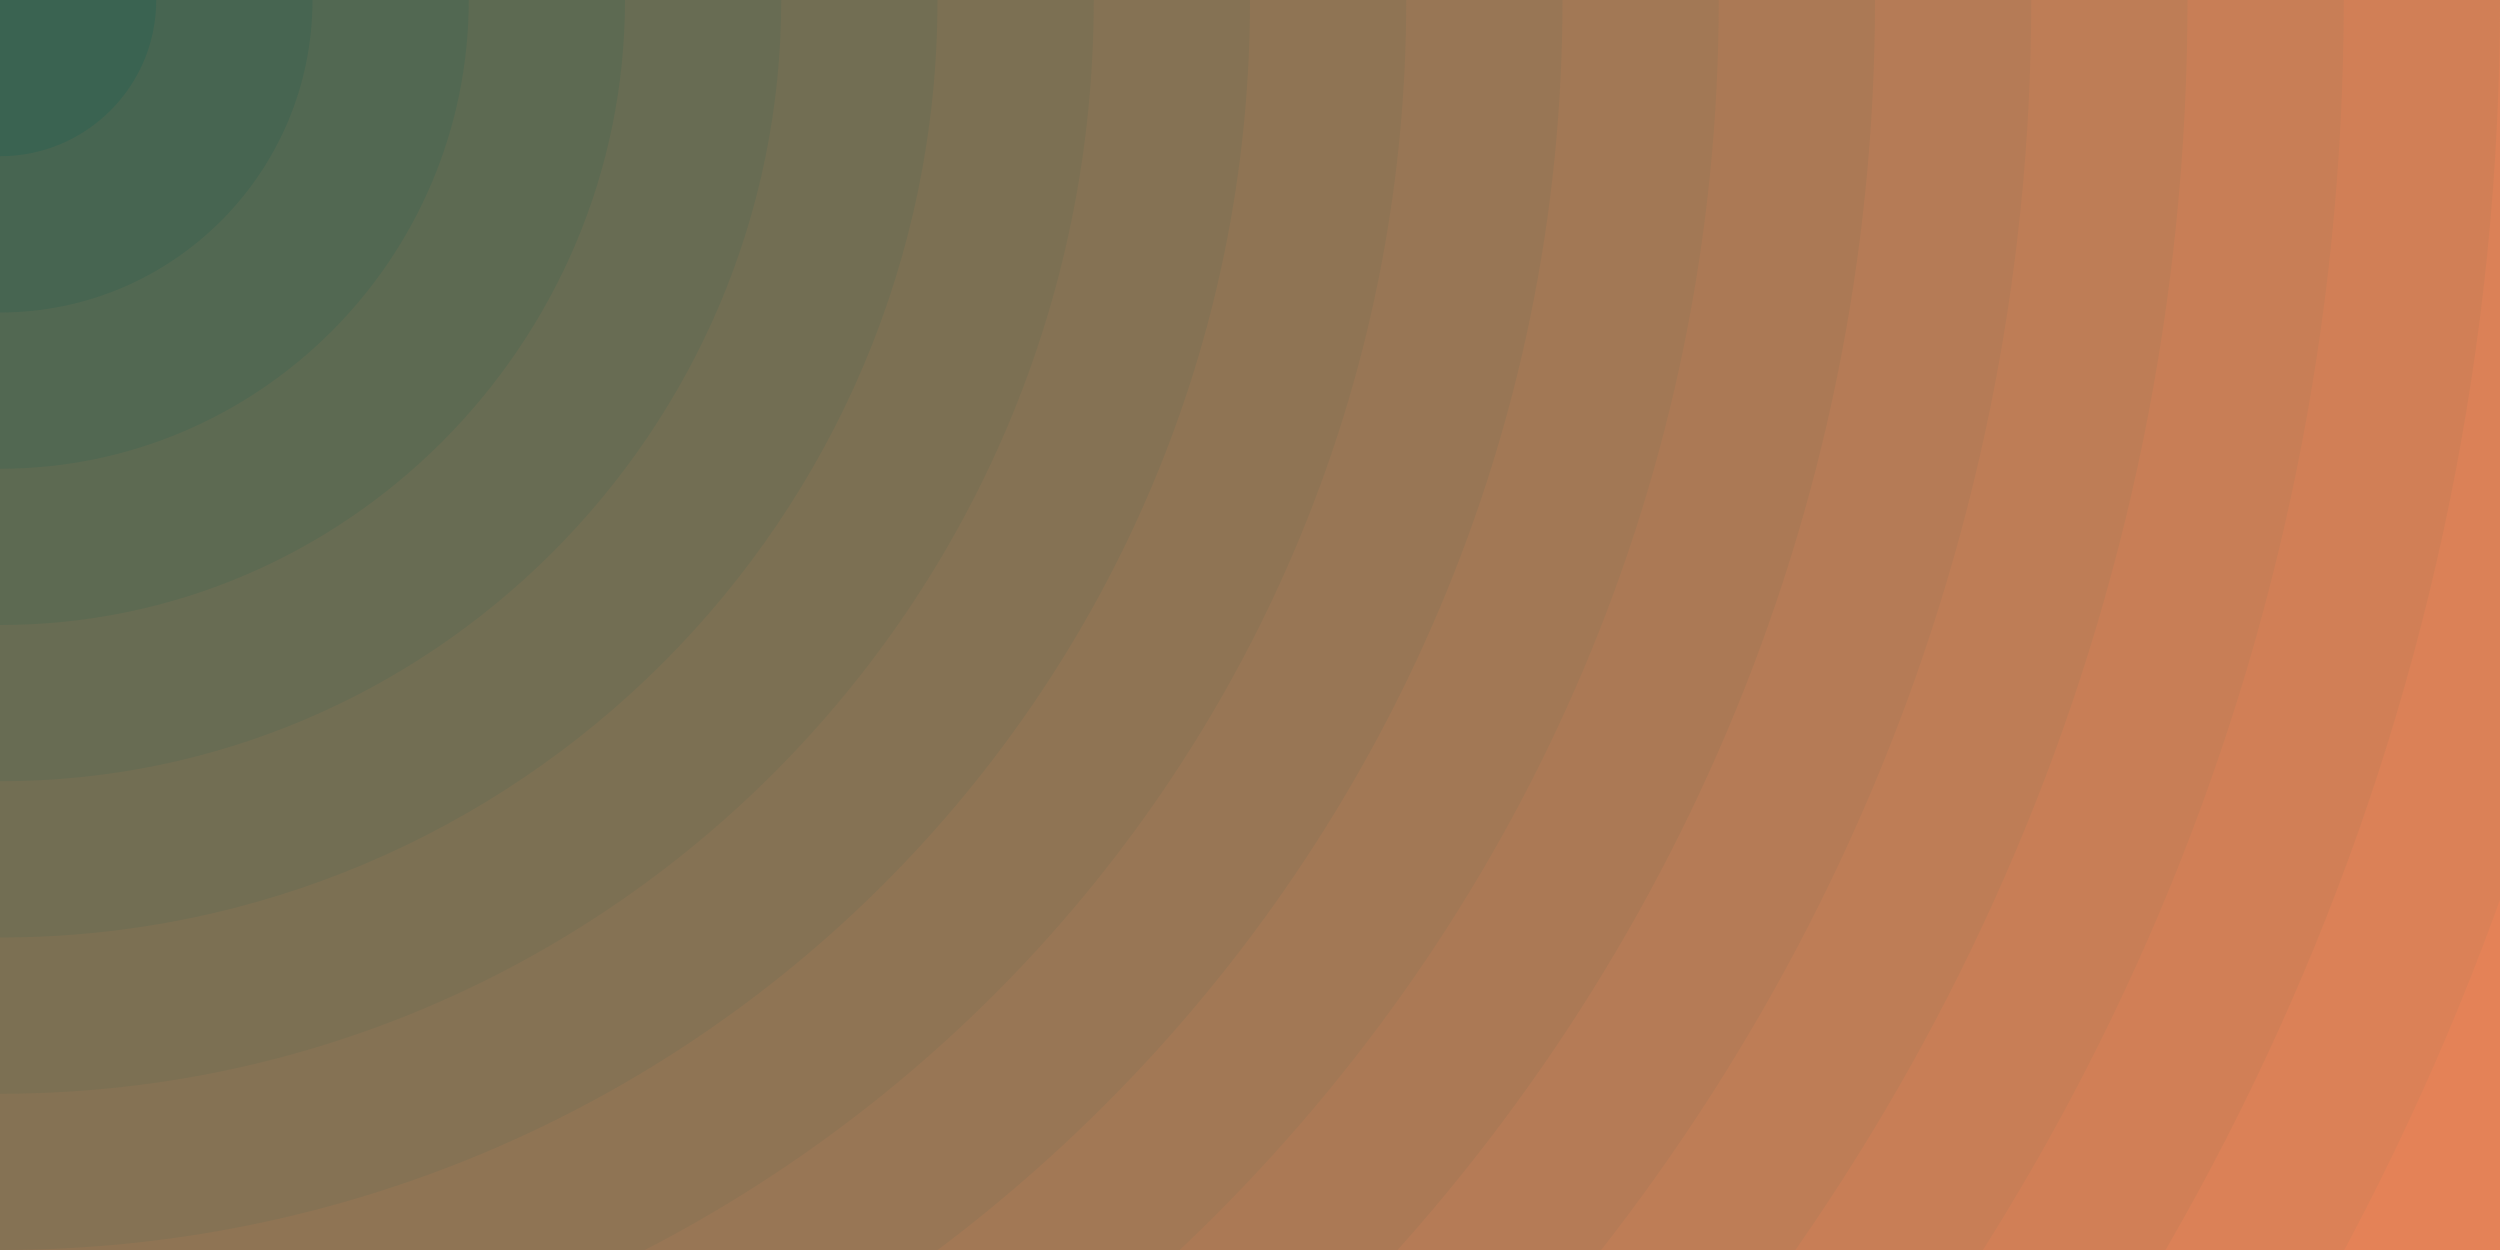
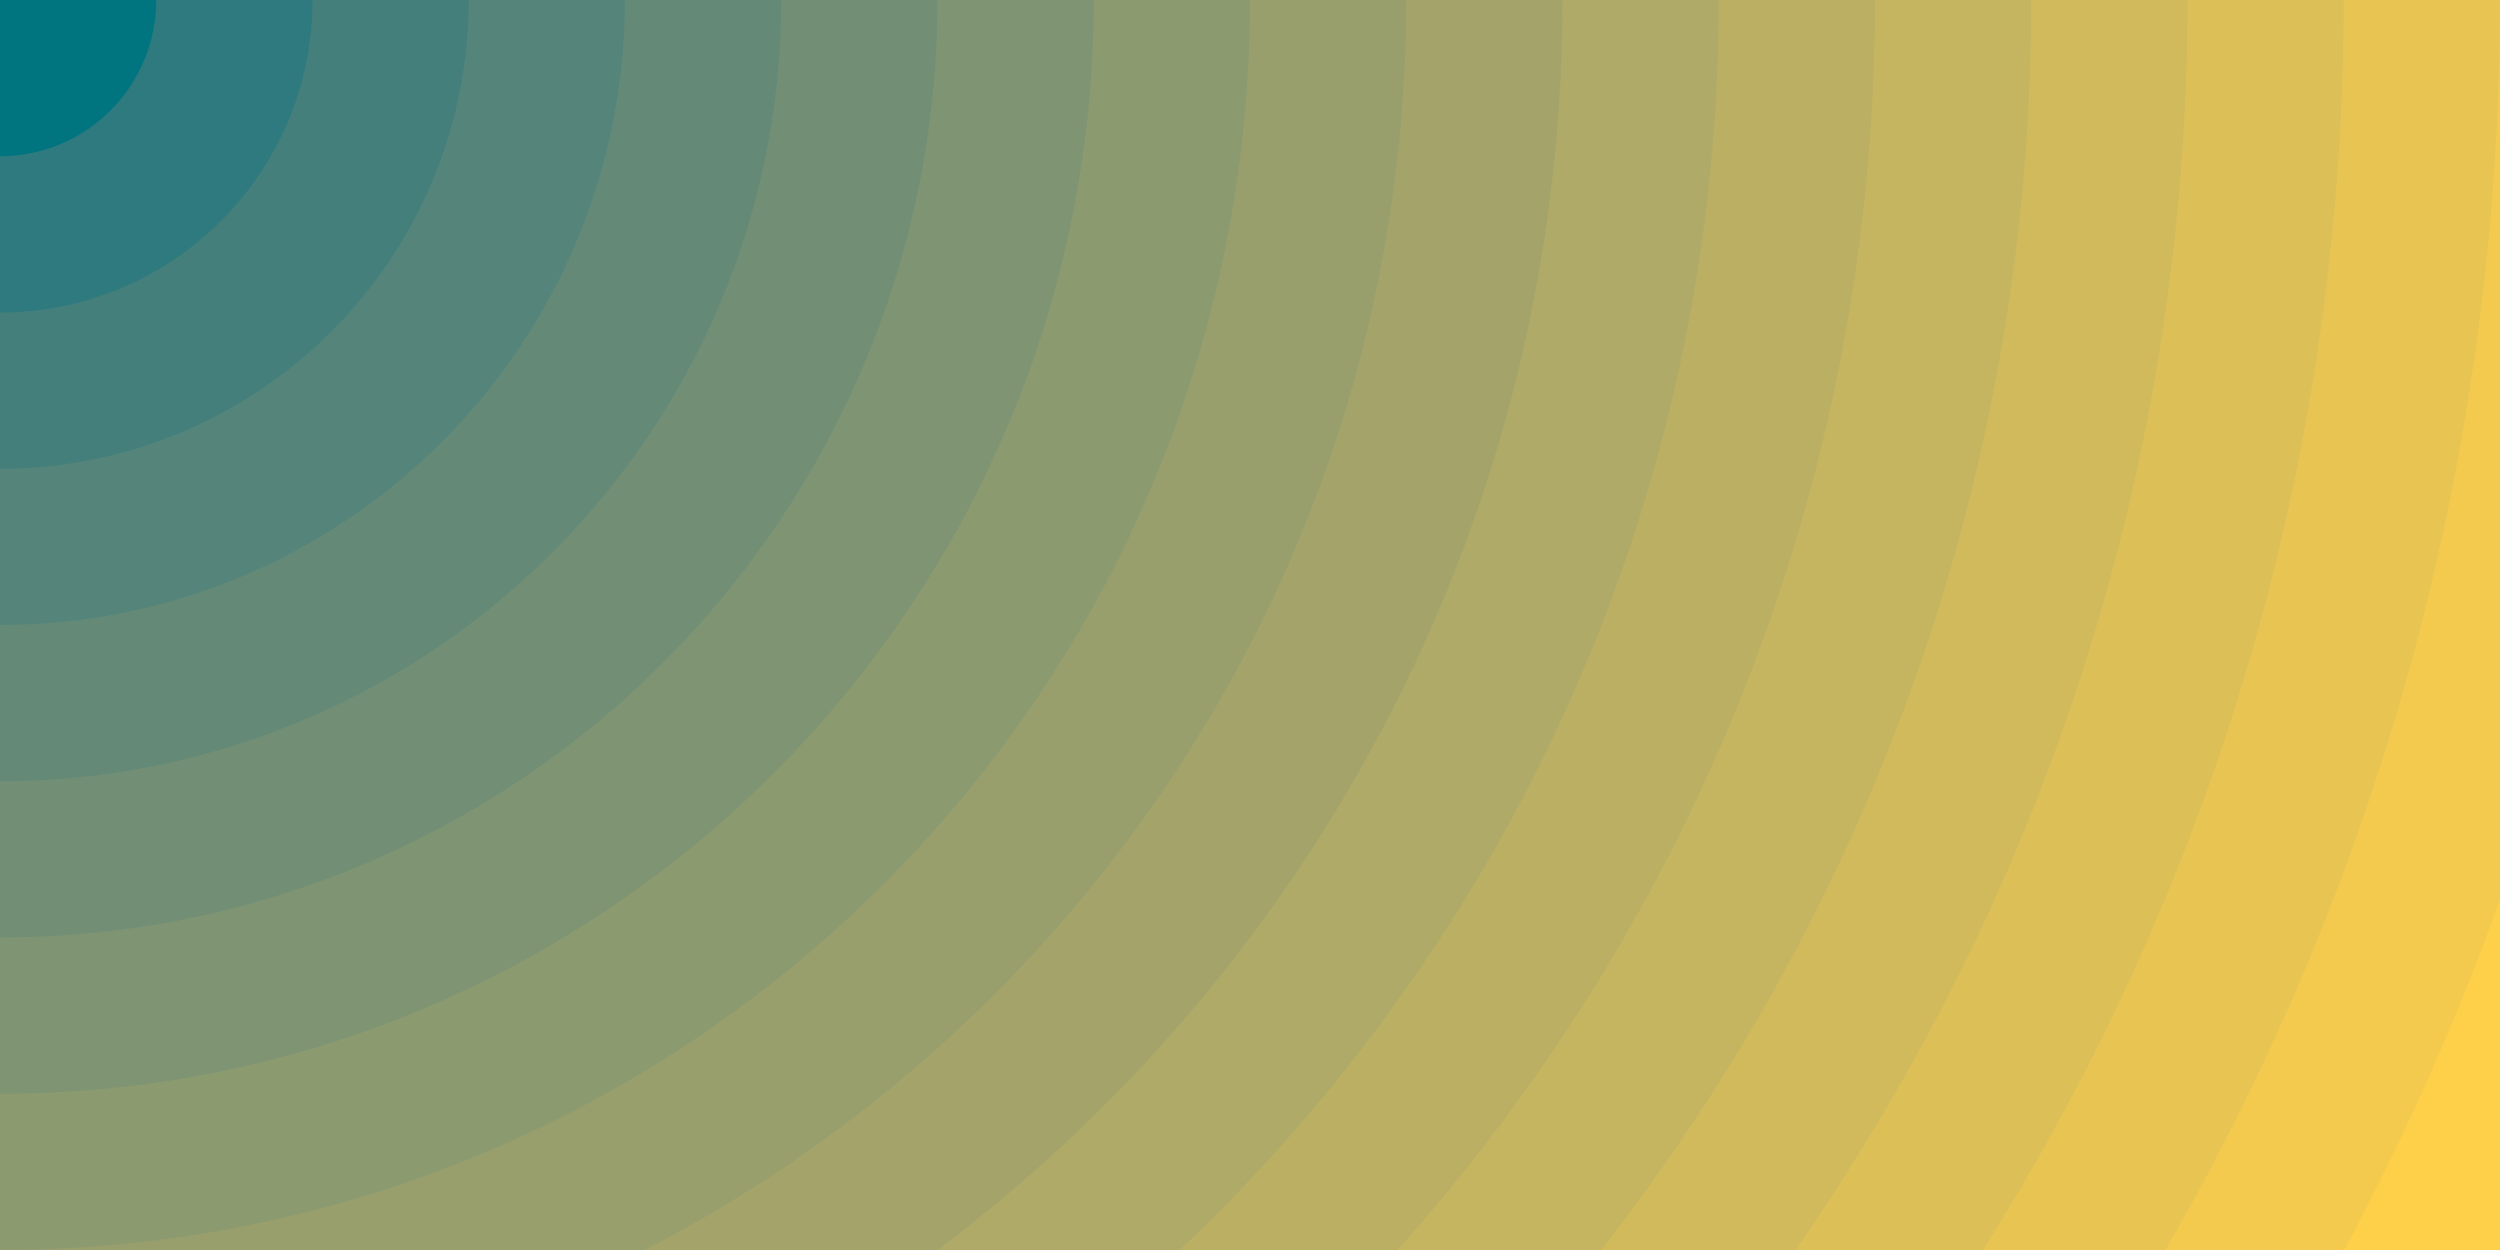
<svg xmlns="http://www.w3.org/2000/svg" width="100%" height="100%" viewBox="0 0 1600 800">
-   <rect fill="#e48257" width="1600" height="800" />
-   <g stroke="#f2edd7" stroke-width="0" stroke-opacity="0.45">
-     <circle fill="#e48257" cx="0" cy="0" r="1800" />
-     <circle fill="#db8157" cx="0" cy="0" r="1700" />
-     <circle fill="#d17f56" cx="0" cy="0" r="1600" />
-     <circle fill="#c87e56" cx="0" cy="0" r="1500" />
-     <circle fill="#be7d56" cx="0" cy="0" r="1400" />
-     <circle fill="#b57b56" cx="0" cy="0" r="1300" />
-     <circle fill="#ab7955" cx="0" cy="0" r="1200" />
-     <circle fill="#a27855" cx="0" cy="0" r="1100" />
-     <circle fill="#987655" cx="0" cy="0" r="1000" />
-     <circle fill="#8f7454" cx="0" cy="0" r="900" />
-     <circle fill="#857254" cx="0" cy="0" r="800" />
-     <circle fill="#7c7053" cx="0" cy="0" r="700" />
-     <circle fill="#726e53" cx="0" cy="0" r="600" />
-     <circle fill="#686c53" cx="0" cy="0" r="500" />
-     <circle fill="#5d6a52" cx="0" cy="0" r="400" />
-     <circle fill="#526852" cx="0" cy="0" r="300" />
-     <circle fill="#476551" cx="0" cy="0" r="200" />
-     <circle fill="#3a6351" cx="0" cy="0" r="100" />
+   <rect fill="#fed049" width="1600" height="800" />
+   <g stroke="#d8ebe4" stroke-width="0" stroke-opacity="0.45">
+     <circle fill="#fed049" cx="0" cy="0" r="1800" />
+     <circle fill="#f3ca4e" cx="0" cy="0" r="1700" />
+     <circle fill="#e8c553" cx="0" cy="0" r="1600" />
+     <circle fill="#ddbf58" cx="0" cy="0" r="1500" />
+     <circle fill="#d1ba5c" cx="0" cy="0" r="1400" />
+     <circle fill="#c6b560" cx="0" cy="0" r="1300" />
+     <circle fill="#bbaf63" cx="0" cy="0" r="1200" />
+     <circle fill="#afaa67" cx="0" cy="0" r="1100" />
+     <circle fill="#a4a46a" cx="0" cy="0" r="1000" />
+     <circle fill="#989f6d" cx="0" cy="0" r="900" />
+     <circle fill="#8c9a70" cx="0" cy="0" r="800" />
+     <circle fill="#7f9472" cx="0" cy="0" r="700" />
+     <circle fill="#728f75" cx="0" cy="0" r="600" />
+     <circle fill="#648a77" cx="0" cy="0" r="500" />
+     <circle fill="#55857a" cx="0" cy="0" r="400" />
+     <circle fill="#447f7c" cx="0" cy="0" r="300" />
+     <circle fill="#2e7a7e" cx="0" cy="0" r="200" />
+     <circle fill="#007580" cx="0" cy="0" r="100" />
  </g>
</svg>
